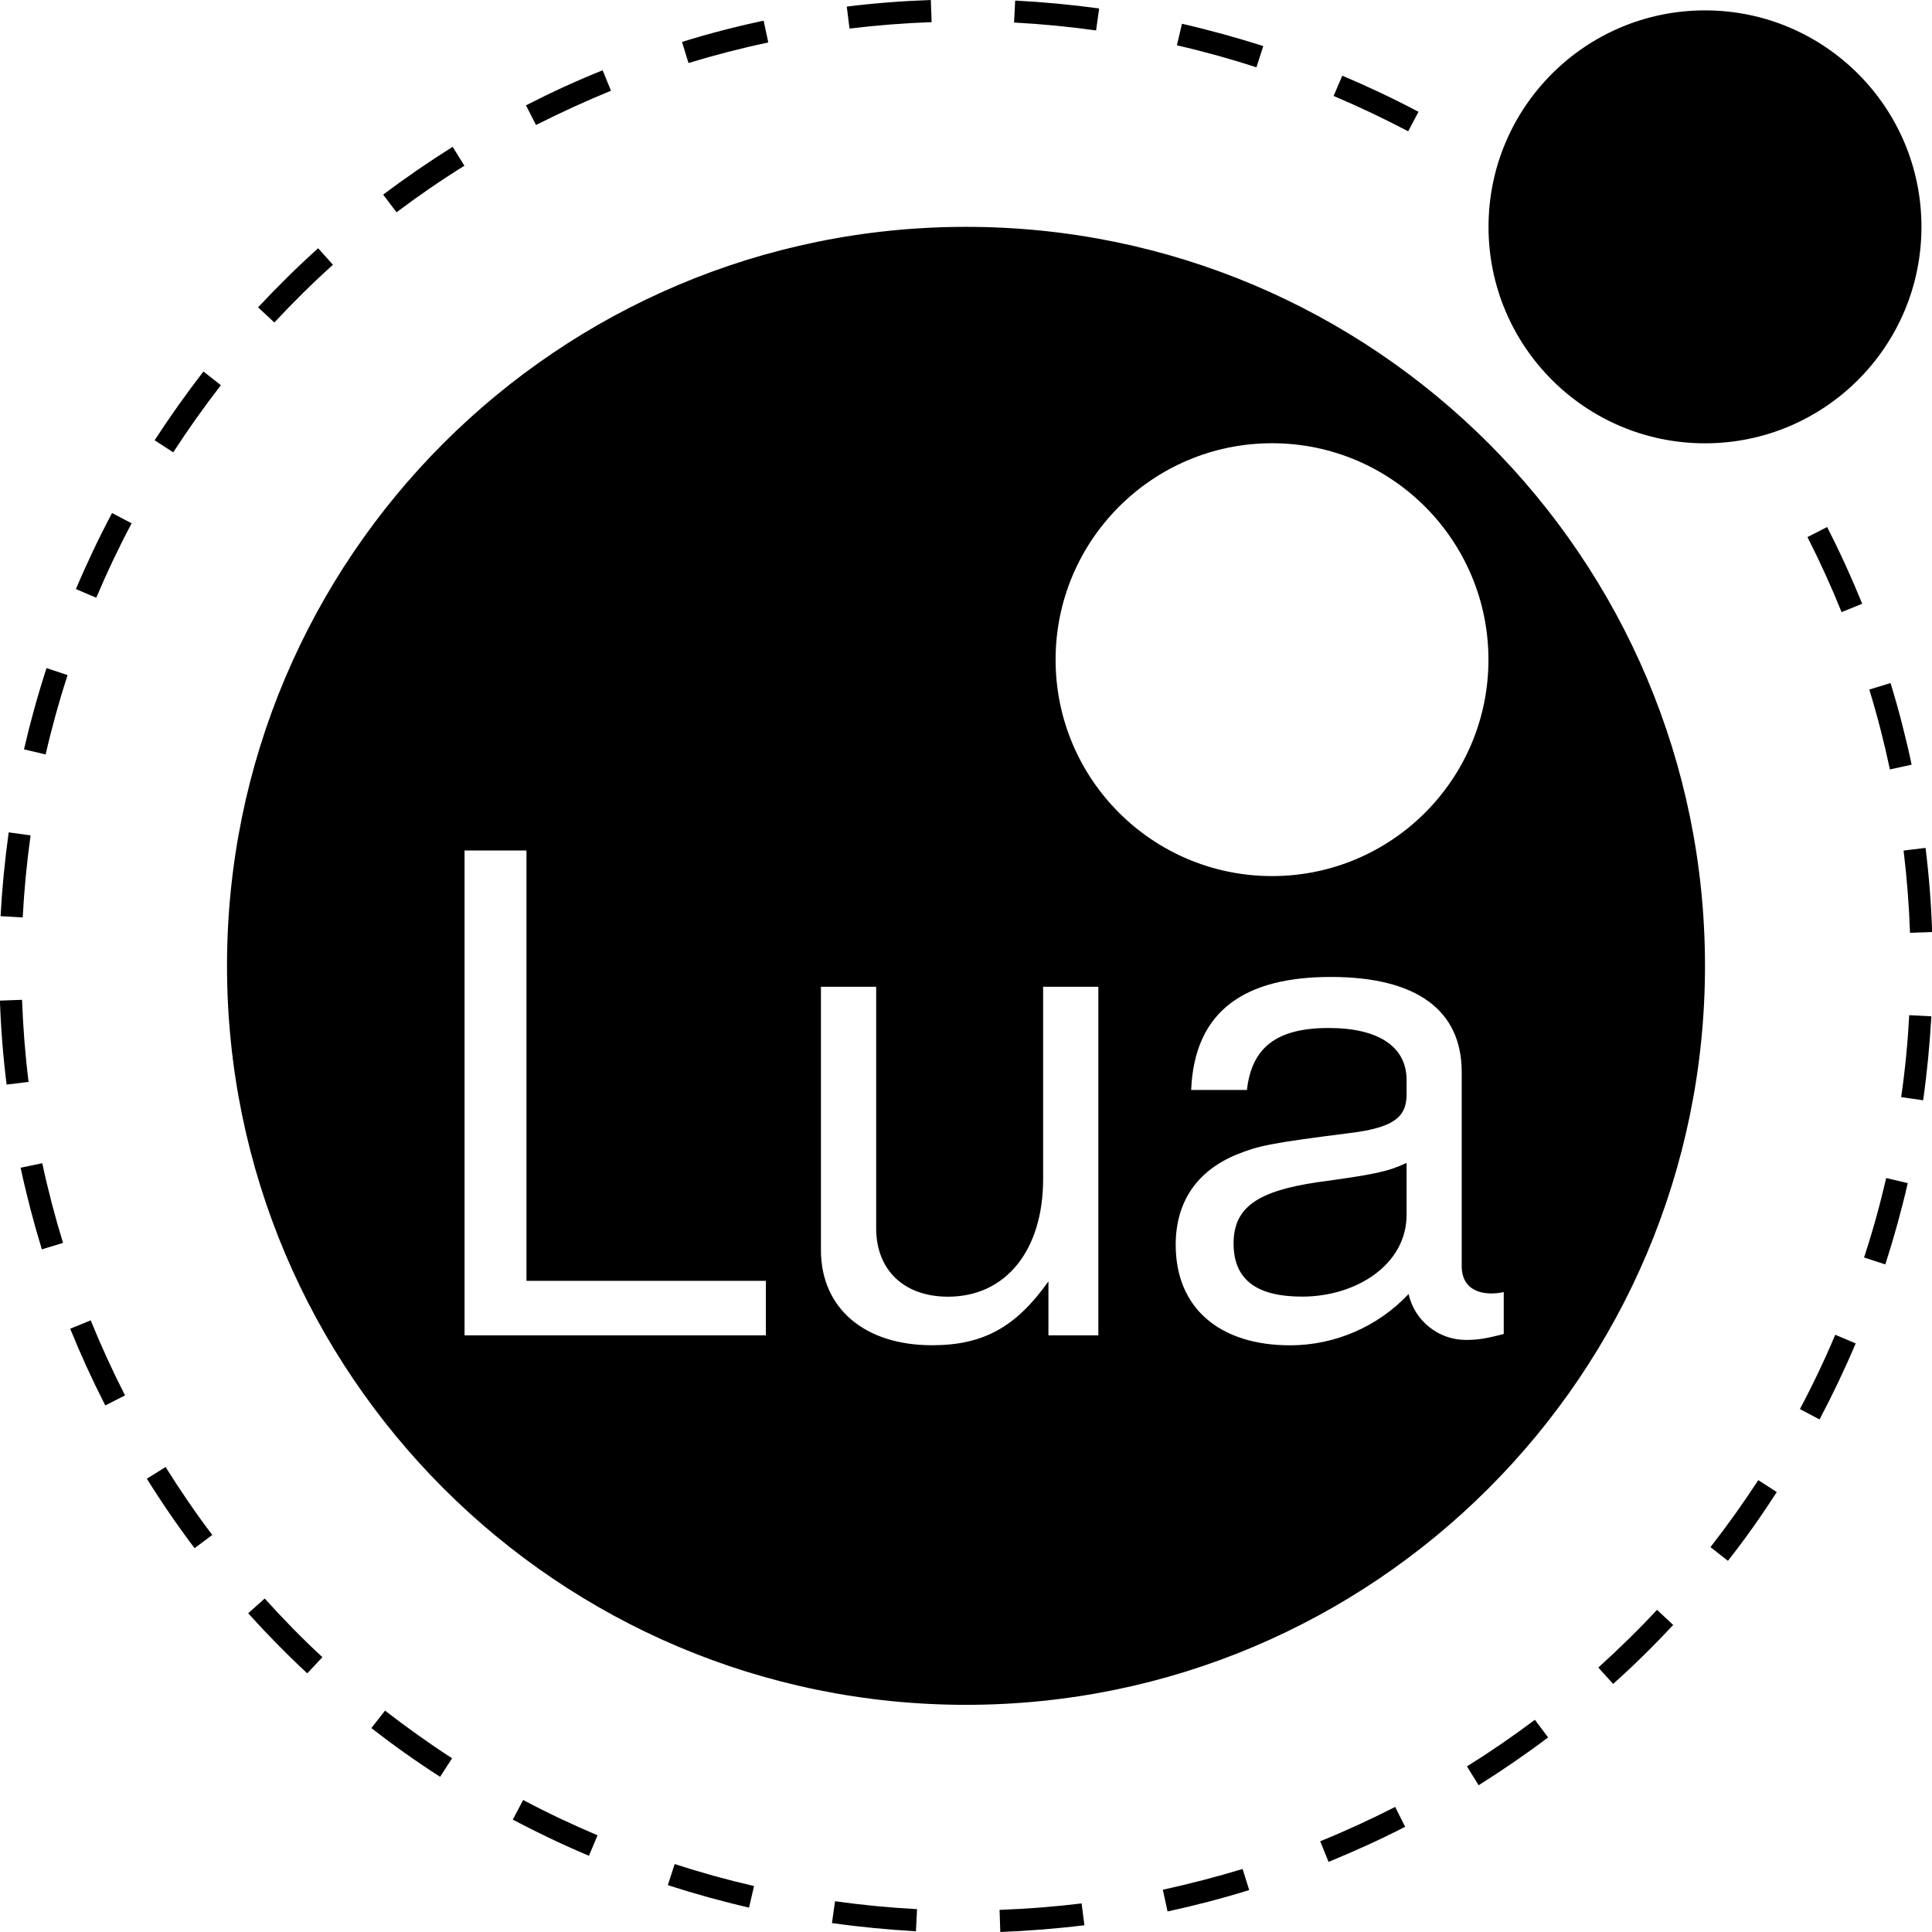
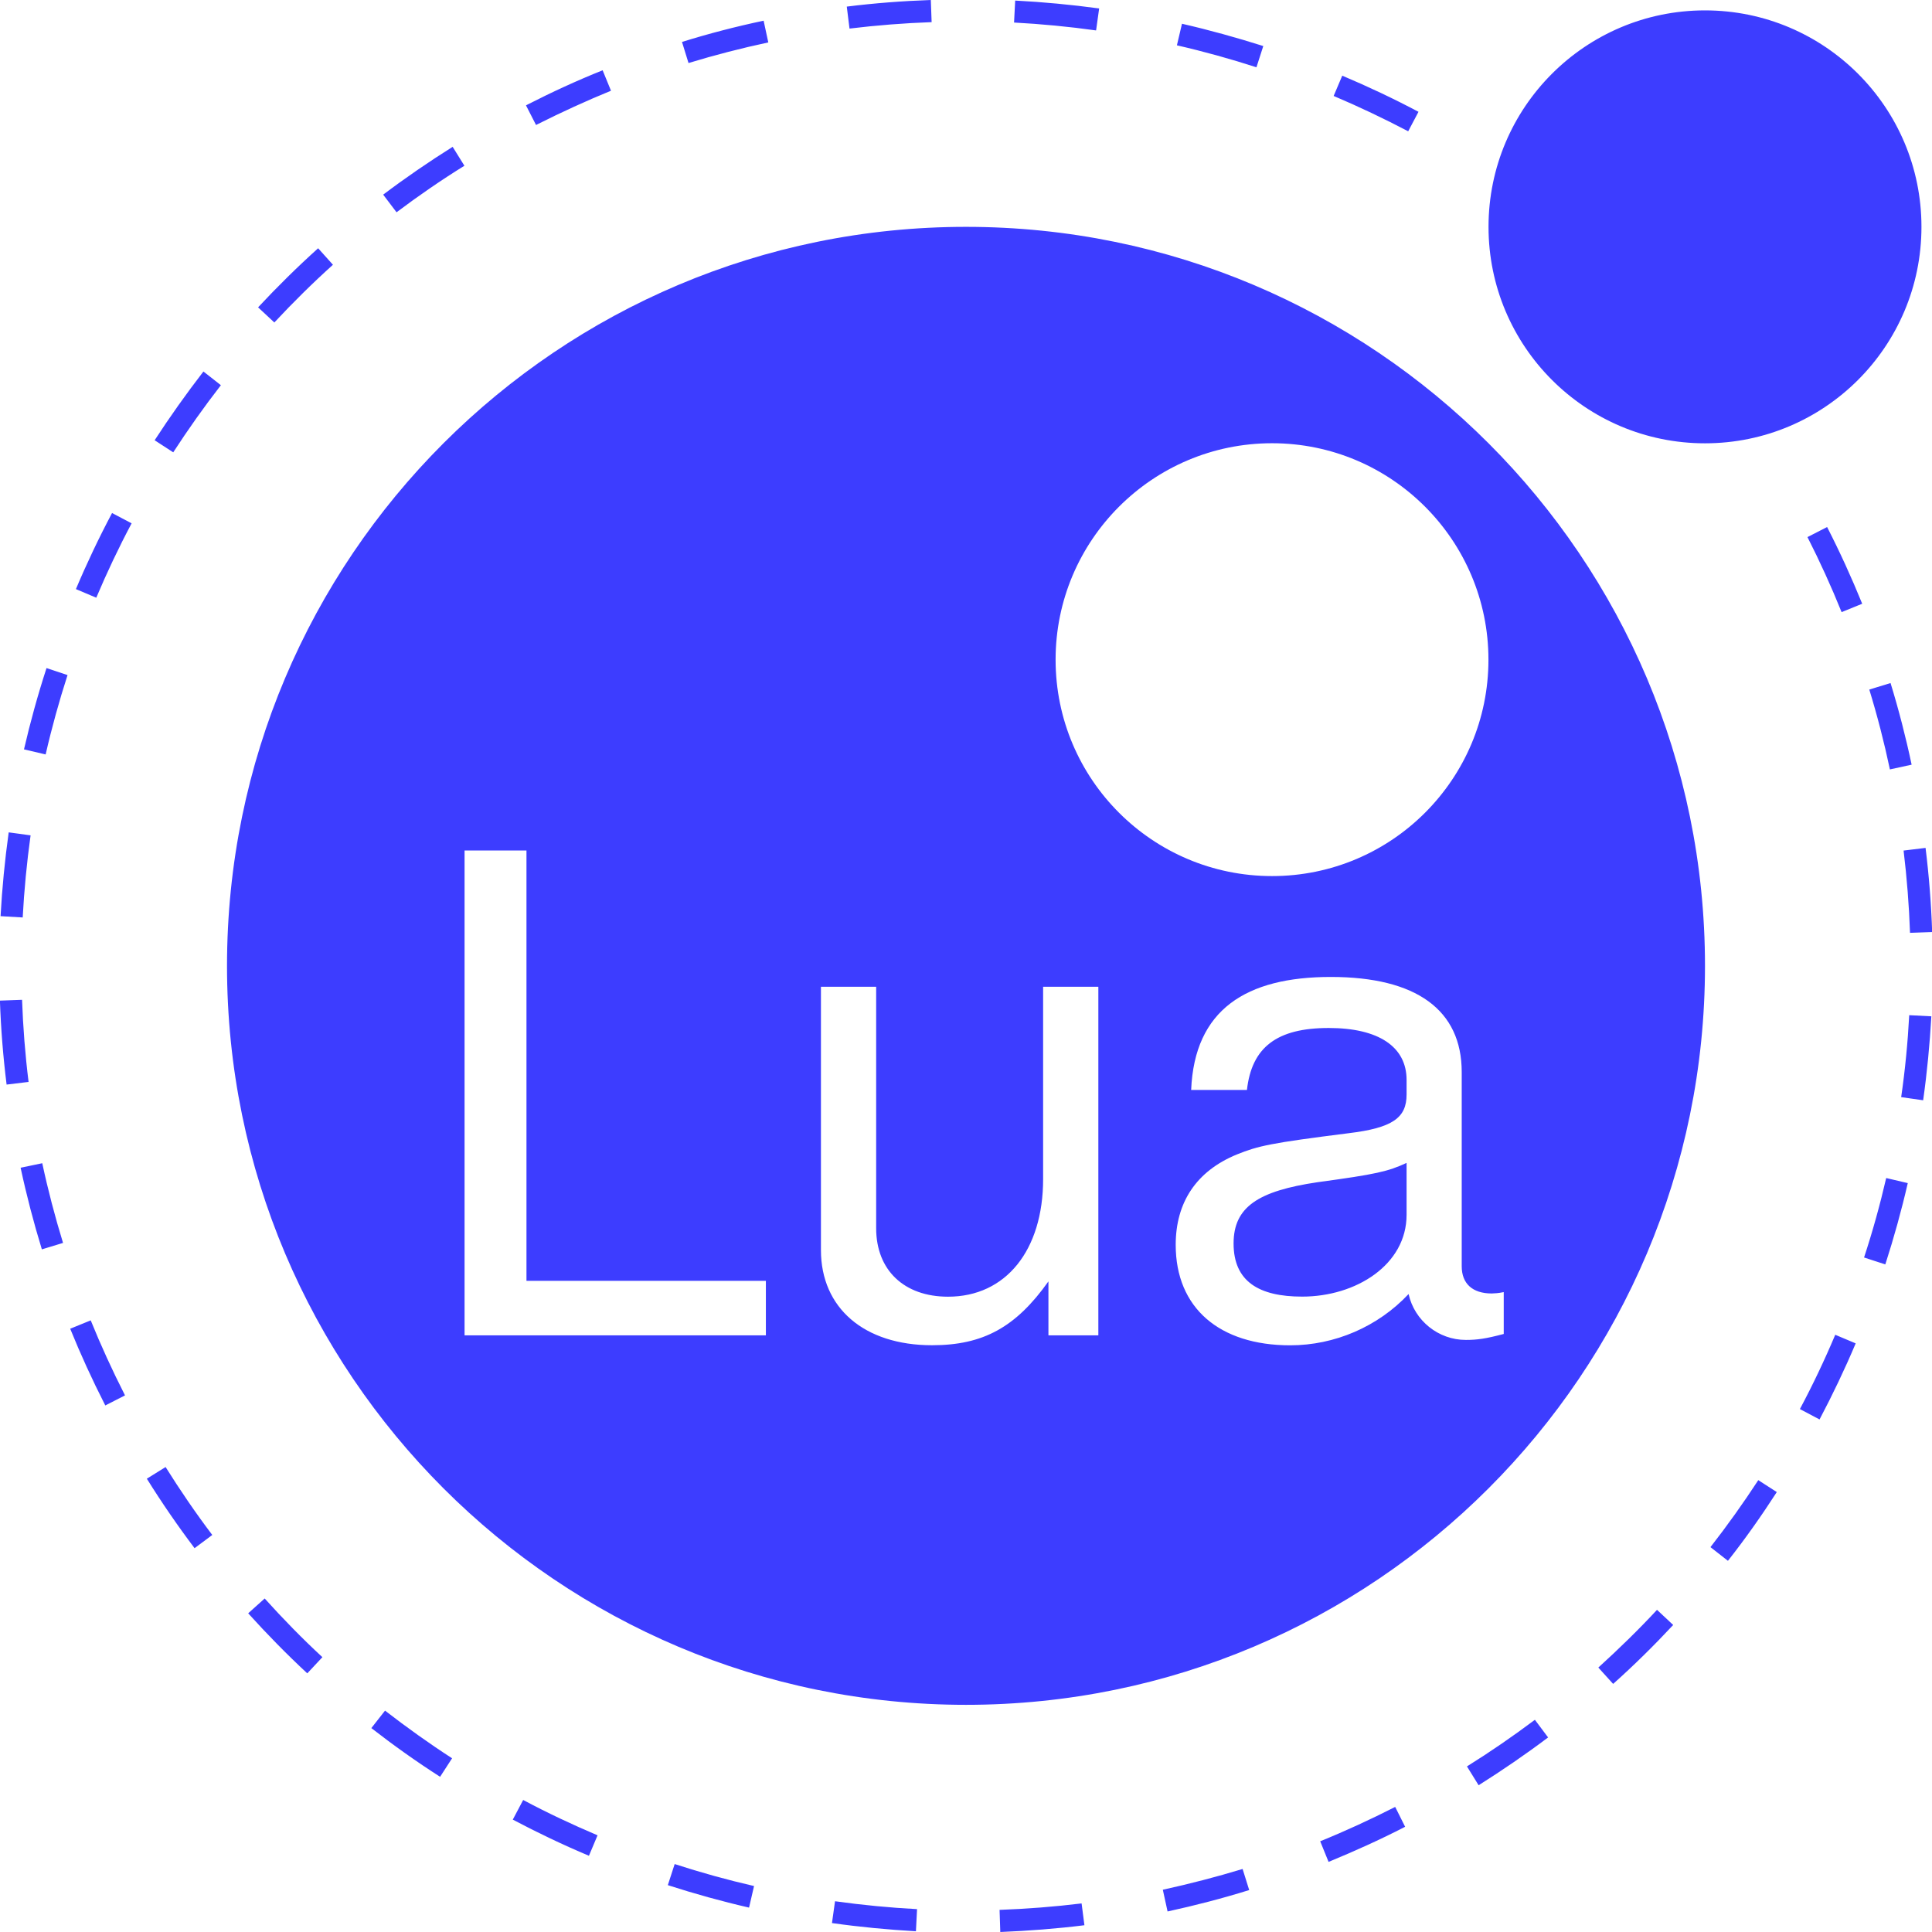
- <svg xmlns="http://www.w3.org/2000/svg" role="img" viewBox="0 0 24 24">
+ <svg xmlns="http://www.w3.org/2000/svg" fill="#3D3DFF" role="img" viewBox="0 0 24 24">
  <path d="M.38 10.377l-.272-.037c-.048.344-.082.695-.101 1.041l.275.016c.018-.34.051-.682.098-1.02zM4.136 3.289l-.184-.205c-.258.232-.509.48-.746.734l.202.188c.231-.248.476-.49.728-.717zM5.769 2.059l-.146-.235c-.296.186-.586.385-.863.594l.166.219c.27-.203.554-.399.843-.578zM1.824 18.369c.185.297.384.586.593.863l.22-.164c-.205-.271-.399-.555-.58-.844l-.233.145zM1.127 16.402l-.255.104c.129.318.274.635.431.943l.005.01.245-.125-.005-.01c-.153-.301-.295-.611-.421-.922zM.298 9.309l.269.063c.076-.332.168-.664.272-.986l-.261-.087c-.108.332-.202.672-.28 1.01zM.274 12.42l-.275.01c.012.348.04.699.083 1.043l.273-.033c-.042-.336-.069-.68-.081-1.02zM.256 14.506c.073.34.162.682.264 1.014l.263-.08c-.1-.326-.187-.658-.258-.99l-.269.056zM11.573.275L11.563 0c-.348.012-.699.039-1.044.082l.034.273c.338-.041.68-.068 1.02-.08zM23.221 8.566c.1.326.186.66.256.992l.27-.059c-.072-.34-.16-.682-.262-1.014l-.264.081zM17.621 1.389c-.309-.164-.627-.314-.947-.449l-.107.252c.314.133.625.281.926.439l.128-.242zM15.693.572c-.332-.105-.67-.199-1.01-.277l-.063.268c.332.076.664.168.988.273l.085-.264zM6.674 1.545c.298-.15.606-.291.916-.418L7.486.873c-.317.127-.632.272-.937.428l-.015.008.125.244.015-.008zM23.727 11.588l.275-.01a11.797 11.797 0 0 0-.082-1.045l-.273.033c.041.338.068.682.08 1.022zM13.654.105c-.346-.047-.696-.08-1.043-.098l-.014.273c.339.018.683.051 1.019.098l.038-.273zM9.544.527l-.058-.27c-.34.072-.681.16-1.014.264l.081.262c.325-.099.659-.185.991-.256zM1.921 5.469l.231.15c.185-.285.384-.566.592-.834l-.217-.17c-.213.276-.417.563-.606.854zM.943 7.318l.253.107c.132-.313.28-.625.439-.924l-.243-.128c-.163.307-.314.625-.449.945zM18.223 21.943l.145.234c.295-.186.586-.385.863-.594l-.164-.219c-.272.204-.557.4-.844.579zM21.248 19.219l.217.17c.215-.273.418-.561.607-.854l-.23-.148c-.186.285-.385.564-.594.832zM19.855 20.715l.184.203c.258-.23.51-.479.746-.732l-.201-.188c-.23.248-.477.488-.729.717zM22.359 17.504l.244.129c.162-.307.314-.625.449-.945l-.254-.107a11.27 11.27 0 0 1-.439.923zM23.617 13.629l.273.039c.049-.346.082-.695.102-1.043l-.275-.014c-.018.338-.051.682-.1 1.018zM23.156 15.621l.264.086c.107-.332.201-.67.279-1.01l-.268-.063c-.077.333-.169.665-.275.987zM22.453 6.672c.154.303.297.617.424.932l.256-.104c-.131-.322-.277-.643-.436-.953l-.244.125zM8.296 23.418c.331.107.67.201 1.009.279l.062-.268c-.331-.076-.663-.168-.986-.273l-.085.262zM10.335 23.889c.345.049.696.082 1.043.102l.014-.275c-.339-.018-.682-.051-1.019-.098l-.038.271zM17.326 22.449c-.303.154-.613.297-.926.424l.104.256c.318-.131.639-.275.947-.434l.004-.002-.123-.246-.006.002zM4.613 21.467c.274.213.562.418.854.605l.149-.23c-.285-.184-.565-.385-.833-.592l-.17.217zM12.417 23.725l.009.275c.348-.014.699-.041 1.045-.084l-.035-.271c-.336.041-.68.068-1.019.08zM6.37 22.604c.307.162.625.314.946.449l.107-.254c-.313-.133-.624-.279-.924-.439l-.129.244zM3.083 20.041c.233.258.48.51.734.746l.188-.201c-.249-.23-.49-.477-.717-.729l-.205.184zM14.445 23.475l.059.27c.34-.074.68-.162 1.014-.266l-.082-.262c-.325.099-.659.185-.991.258zM21.18.129A2.689 2.689 0 1 0 21.18 5.507 2.689 2.689 0 1 0 21.18.129zM15.324 15.447c0 .471.314.66.852.66.67 0 1.297-.396 1.297-1.016v-.645c-.23.107-.379.141-1.107.24-.735.109-1.042.306-1.042.761zM12 2.818c-5.07 0-9.18 4.109-9.18 9.18 0 5.068 4.11 9.18 9.18 9.18 5.07 0 9.18-4.111 9.18-9.18 0-5.07-4.11-9.18-9.18-9.18zm-2.487 13.77H5.771v-6.023h.769v5.346h2.974v.677zm4.13 0h-.619v-.67c-.405.57-.811.793-1.446.793-.843 0-1.38-.463-1.38-1.182v-3.271h.686v3c0 .52.347.85.893.85.719 0 1.181-.578 1.181-1.461v-2.389h.686v4.33zm-.53-8.393c0-1.484 1.205-2.689 2.689-2.689s2.688 1.205 2.688 2.689-1.203 2.688-2.688 2.688-2.689-1.203-2.689-2.688zm5.567 7.856v.52c-.223.059-.33.074-.471.074-.34 0-.637-.238-.711-.57-.381.406-.918.637-1.471.637-.877 0-1.422-.463-1.422-1.248 0-.527.256-.916.76-1.123.266-.107.414-.141 1.389-.264.545-.066.719-.191.719-.48v-.182c0-.412-.348-.645-.967-.645-.645 0-.957.24-1.016.77h-.693c.041-1 .686-1.404 1.734-1.404 1.066 0 1.627.412 1.627 1.182v2.412c0 .215.133.338.373.338.041-.002.074-.002.149-.017z" />
</svg>
